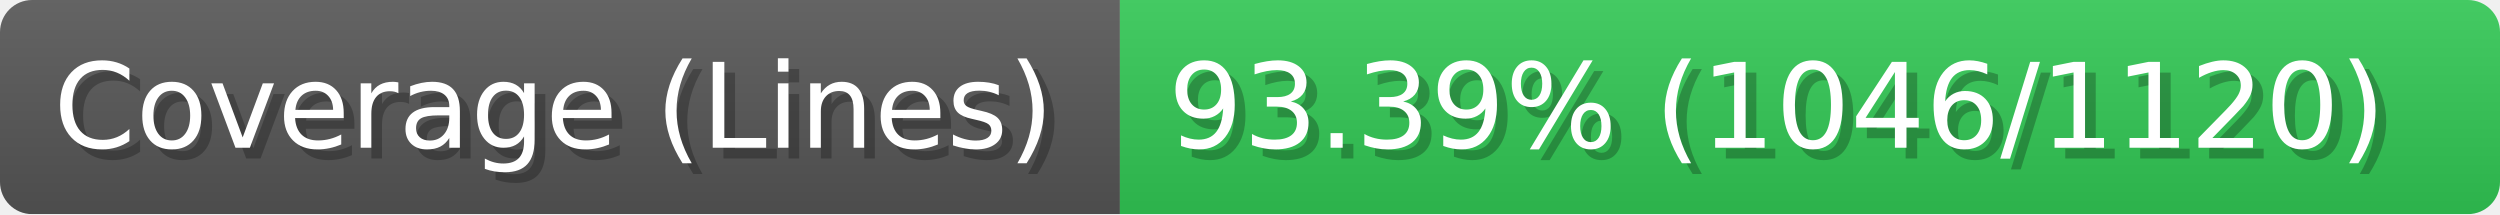
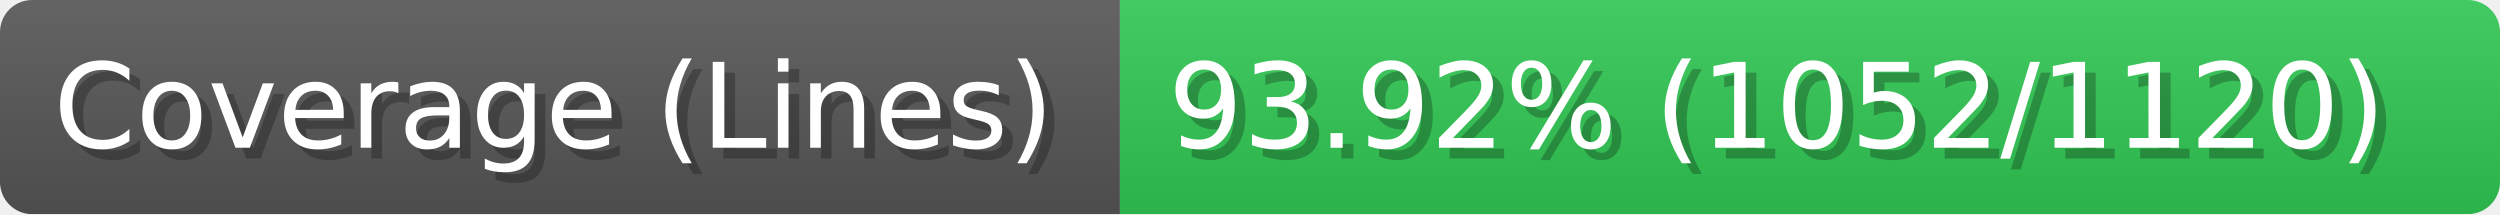
- <svg xmlns="http://www.w3.org/2000/svg" width="233.5" height="20" viewBox="0 0 2335 200" role="img" aria-label="Coverage (Lines): 93.39% (1046/1120)">
+ <svg xmlns="http://www.w3.org/2000/svg" width="233.5" height="20" viewBox="0 0 2335 200" role="img" aria-label="Coverage (Lines): 93.92% (1052/1120)">
  <linearGradient id="a" x2="0" y2="100%">
    <stop offset="0" stop-opacity=".1" stop-color="#EEE" />
    <stop offset="1" stop-opacity=".1" />
  </linearGradient>
  <mask id="m">
    <rect width="2335" height="200" rx="30" fill="#FFF" />
  </mask>
  <g mask="url(#m)">
    <rect width="1046" height="200" fill="#555" />
    <rect width="1289" height="200" fill="#31c653" x="1046" />
    <rect width="2335" height="200" fill="url(#a)" />
  </g>
  <g aria-hidden="true" fill="#fff" text-anchor="start" font-family="Verdana,DejaVu Sans,sans-serif" font-size="110">
    <text x="60" y="148" textLength="946" fill="#000" opacity="0.25">Coverage (Lines)</text>
    <text x="50" y="138" textLength="946">Coverage (Lines)</text>
-     <text x="1101" y="148" textLength="1189" fill="#000" opacity="0.25">93.39% (1046/1120)</text>
-     <text x="1091" y="138" textLength="1189">93.39% (1046/1120)</text>
+     <text x="1101" y="148" textLength="1189" fill="#000" opacity="0.25">93.92% (1052/1120)</text>
+     <text x="1091" y="138" textLength="1189">93.92% (1052/1120)</text>
  </g>
</svg>
